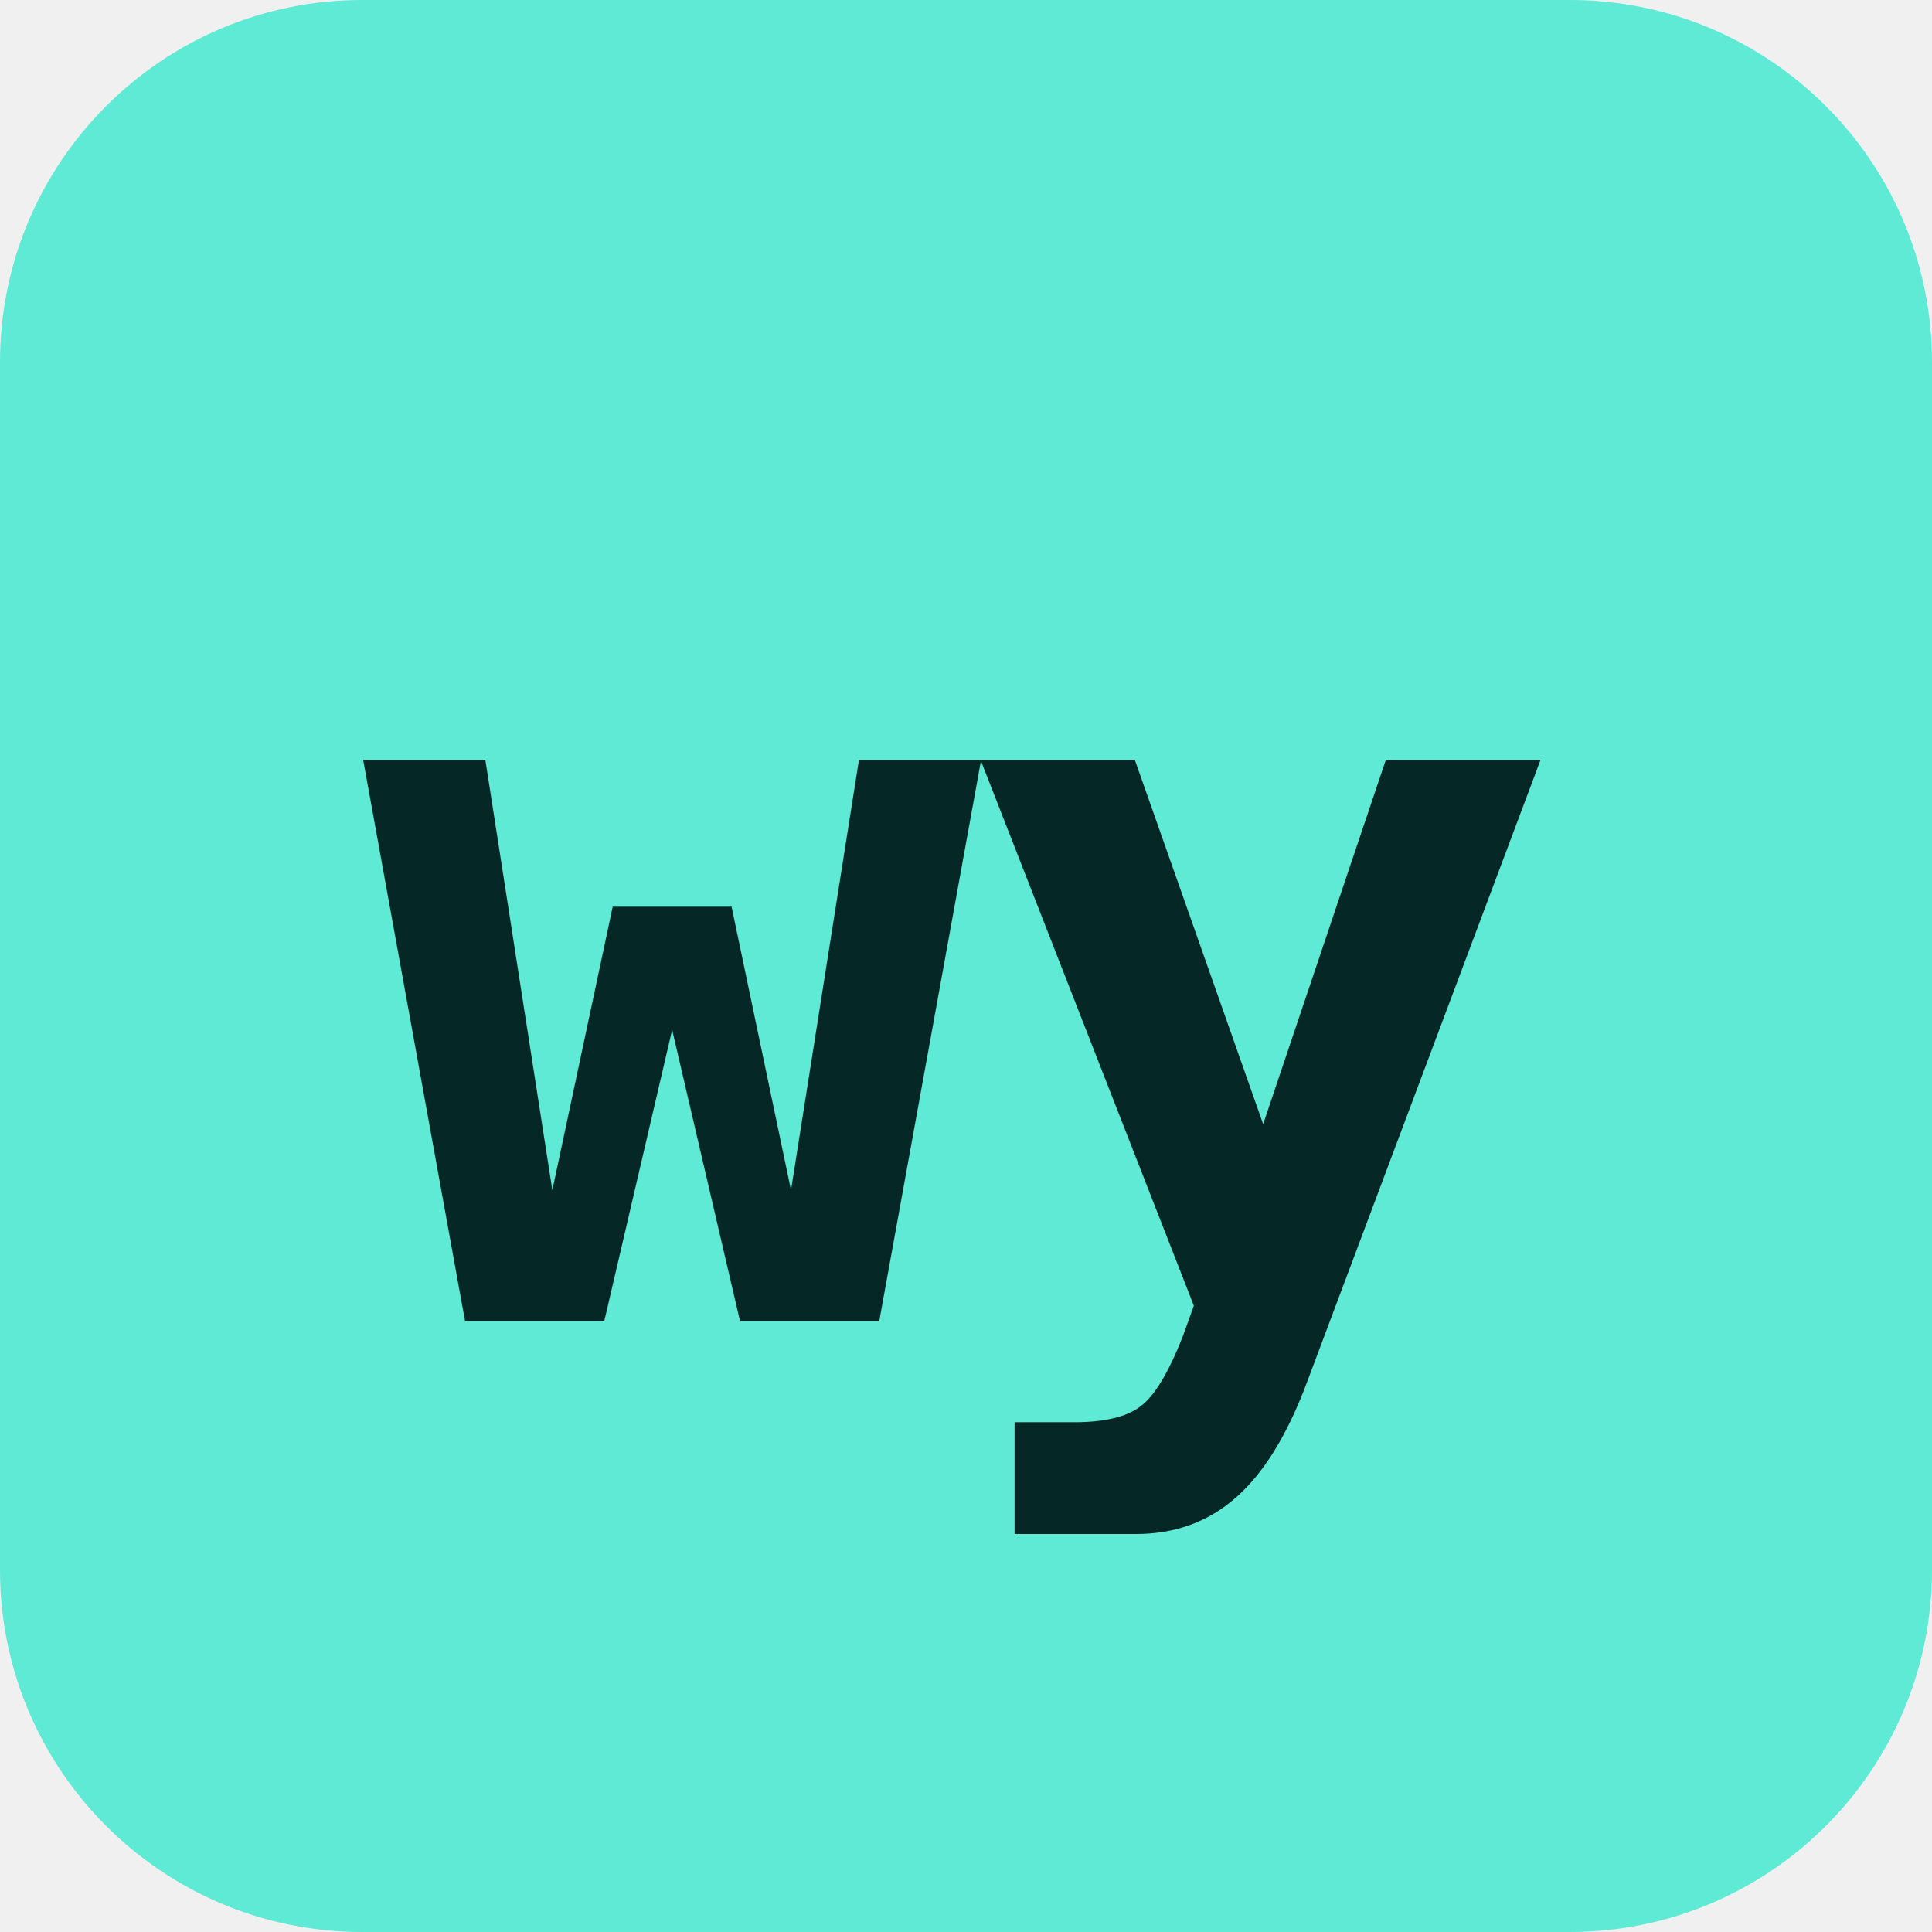
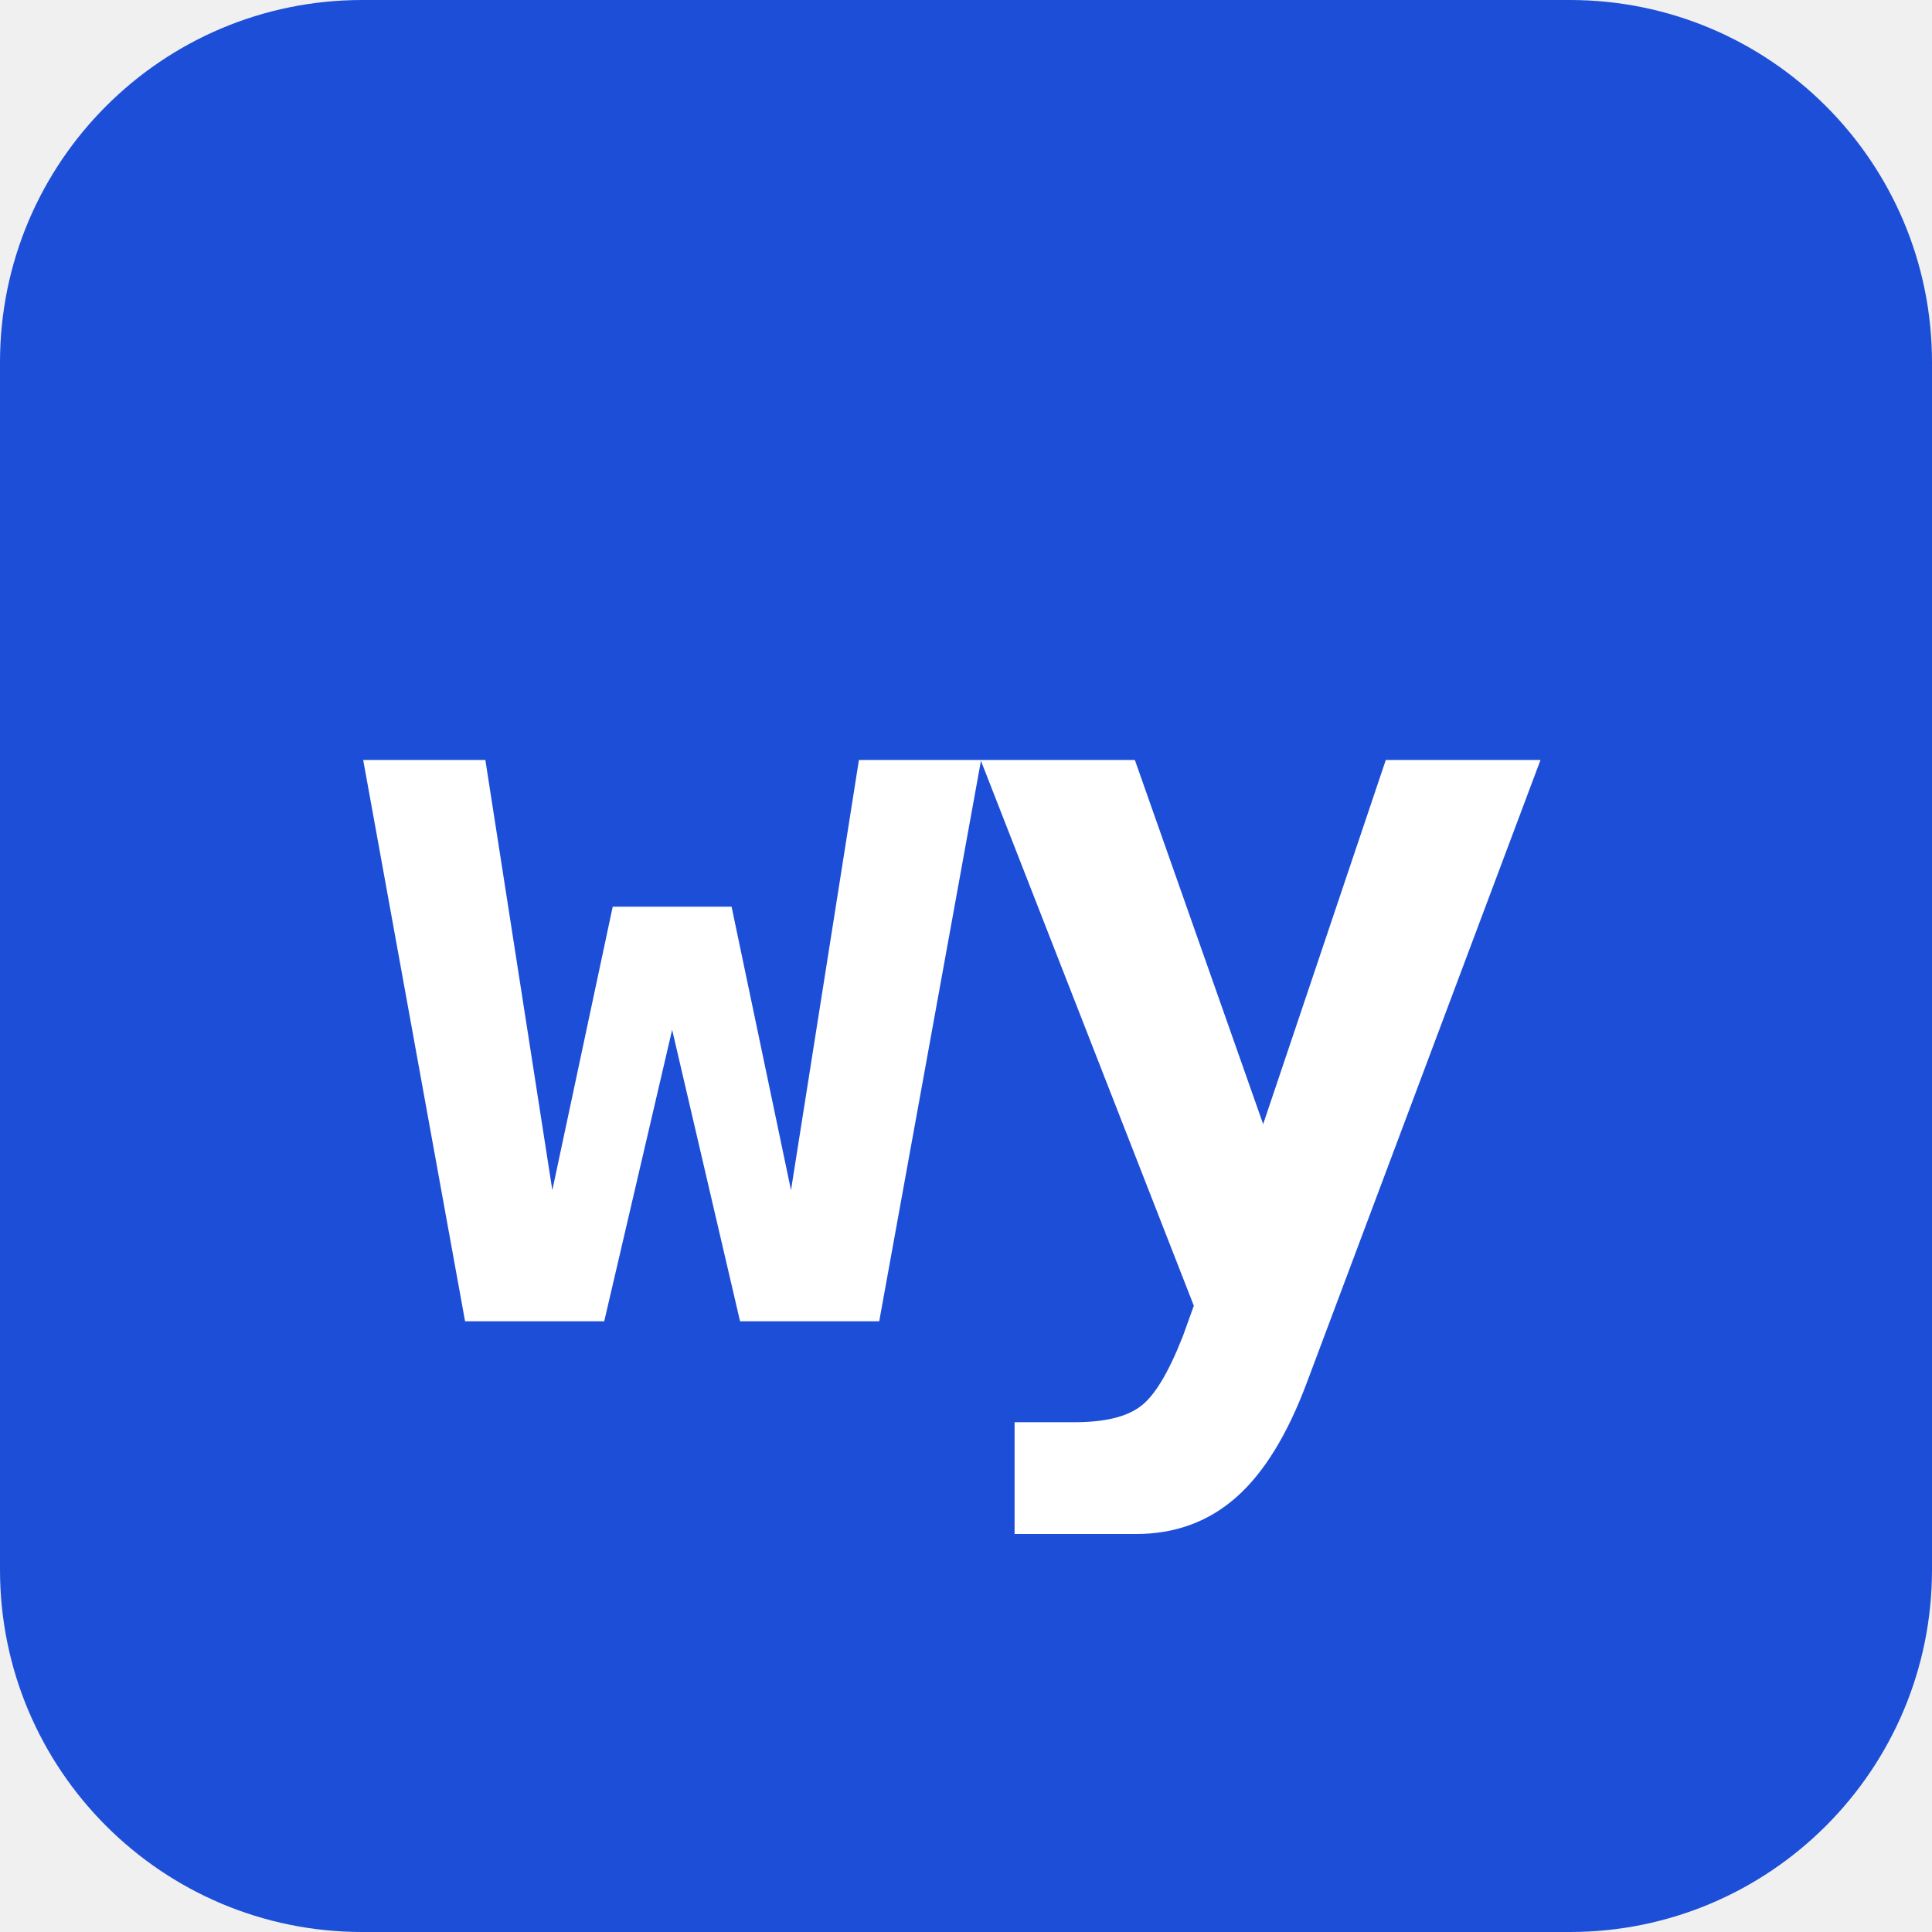
<svg xmlns="http://www.w3.org/2000/svg" viewBox="0 0 64 64">
-   <rect width="64" height="64" rx="12" fill="#5eead4" />
-   <text x="50%" y="50%" text-anchor="middle" dominant-baseline="central" font-family="ui-monospace, SFMono-Regular, Menlo, Consolas, monospace" font-weight="700" font-size="34" fill="#052725" letter-spacing="-1">wy</text>
+   <rect width="64" height="64" rx="12" fill="#1d4ed8" />
+   <text x="50%" y="50%" text-anchor="middle" dominant-baseline="central" font-family="ui-monospace, SFMono-Regular, Menlo, Consolas, monospace" font-weight="700" font-size="34" fill="#ffffff" letter-spacing="-1">wy</text>
</svg>
